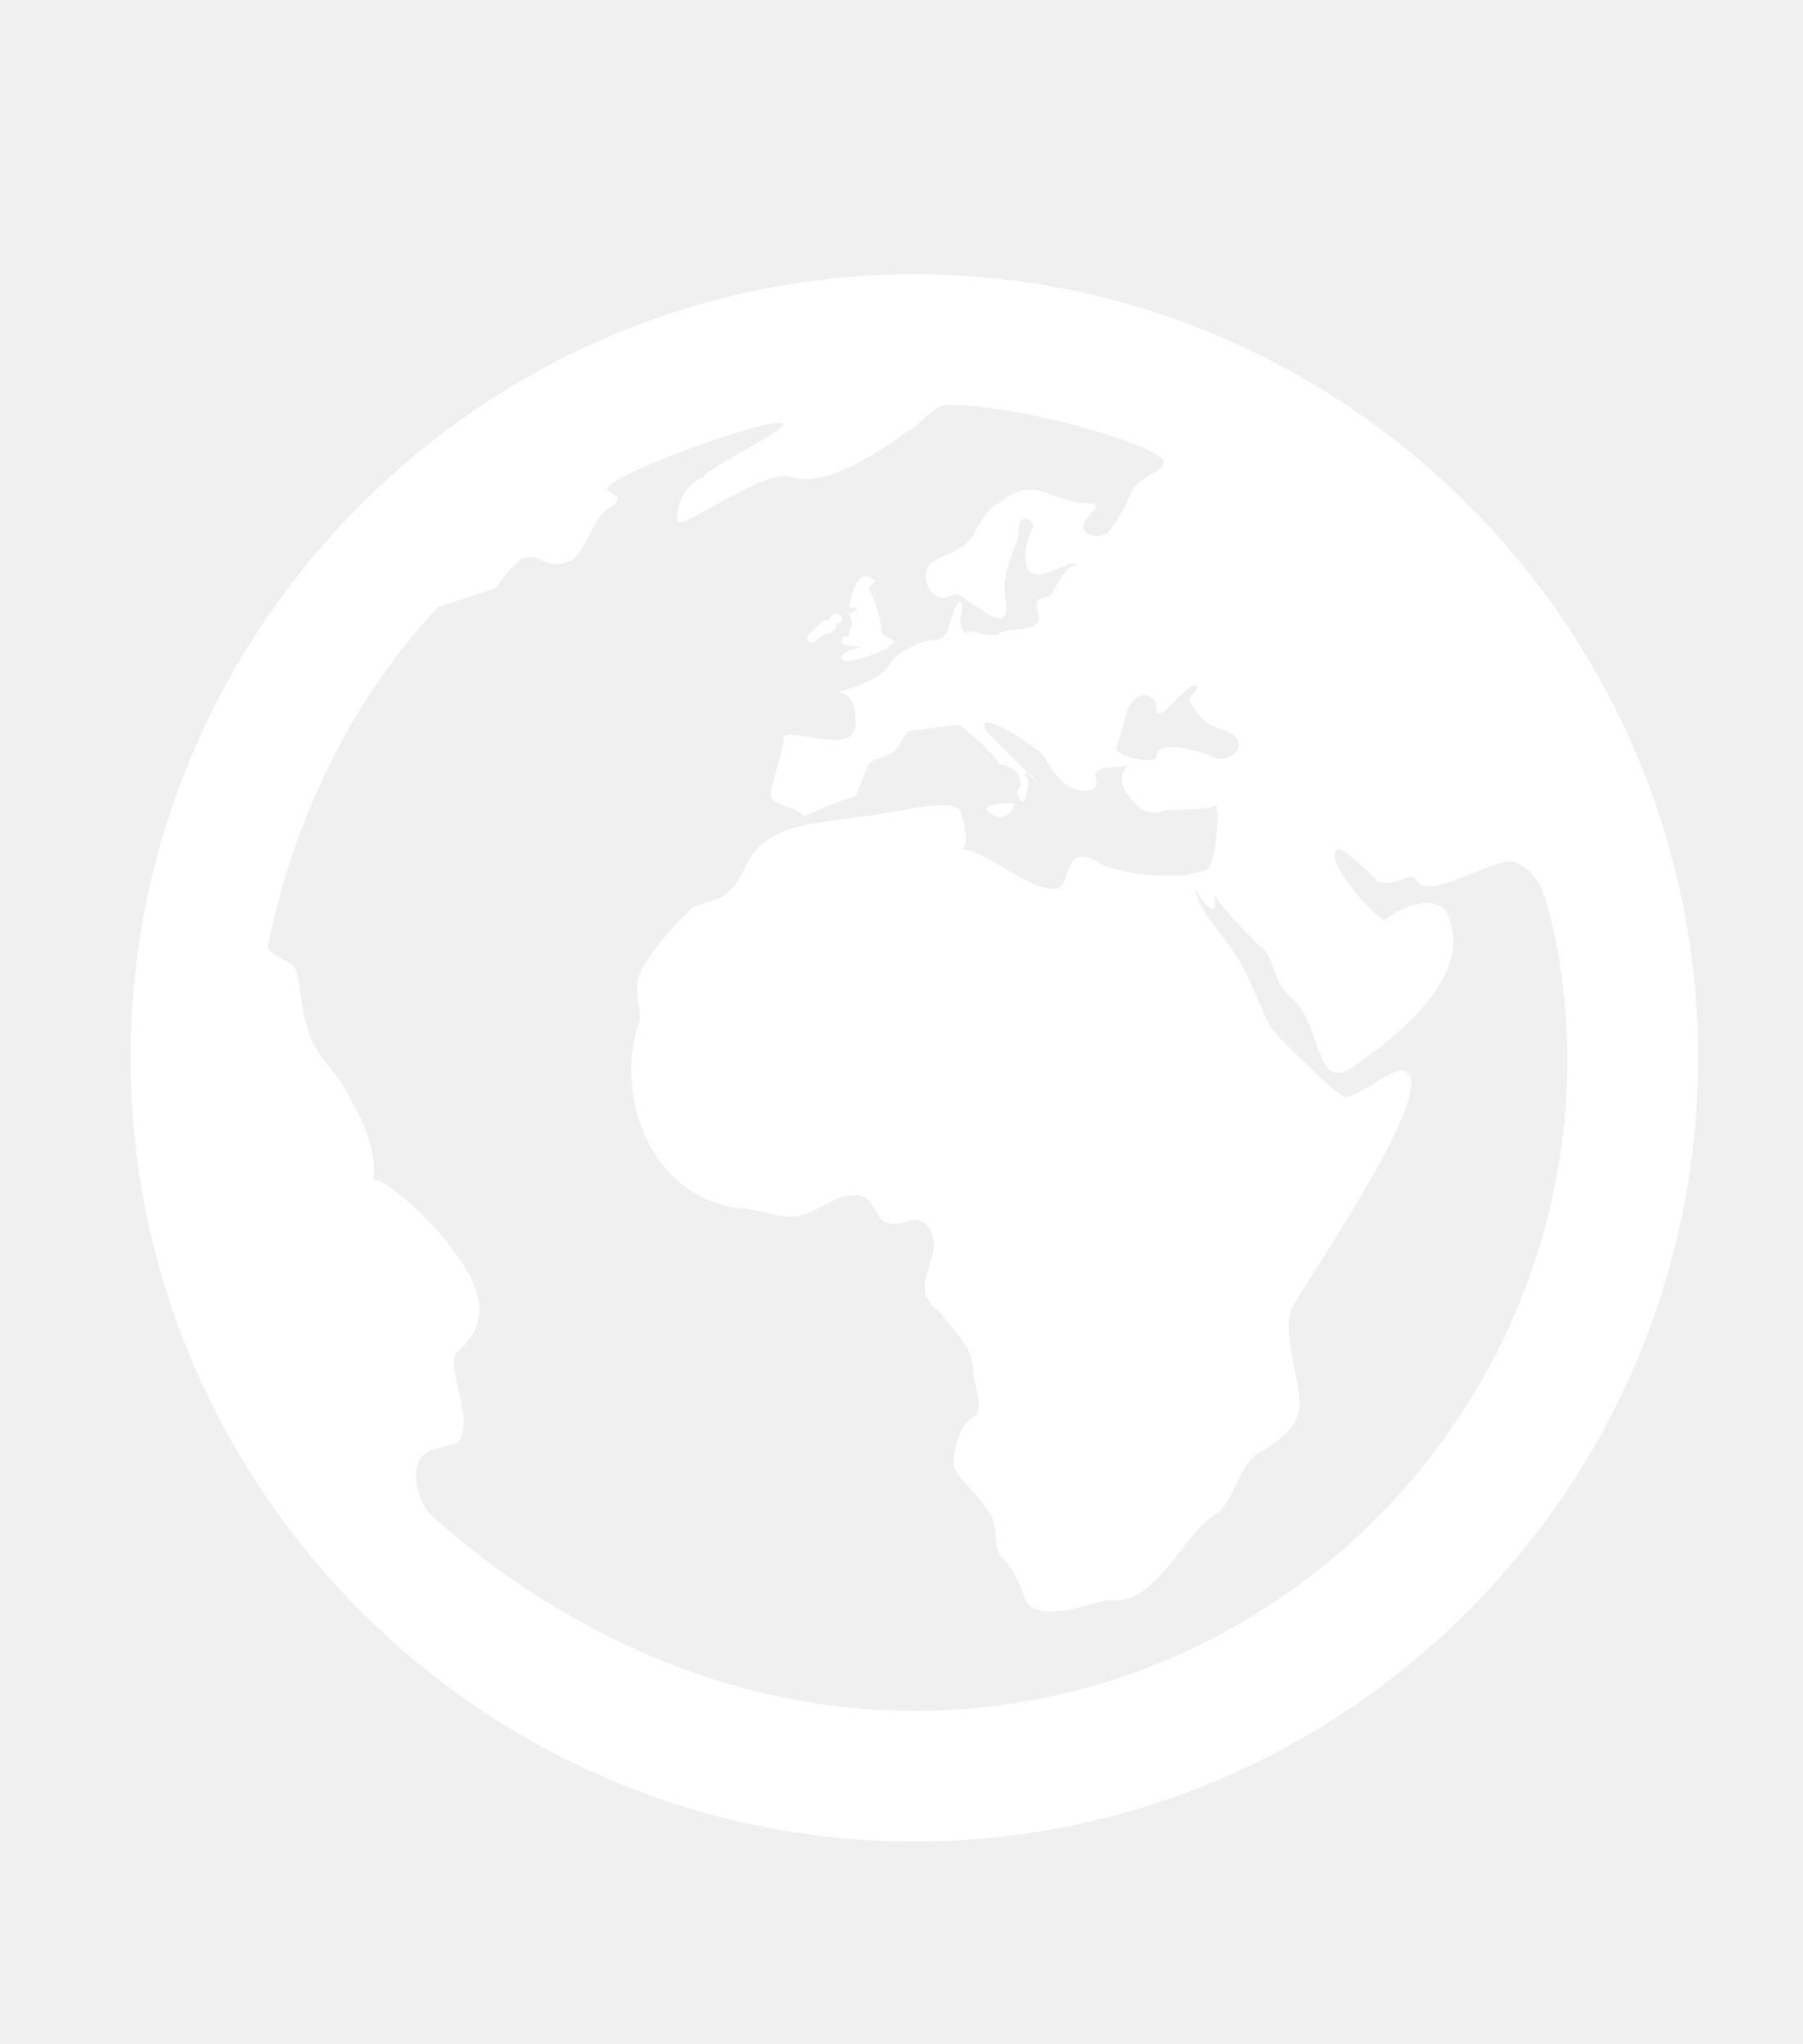
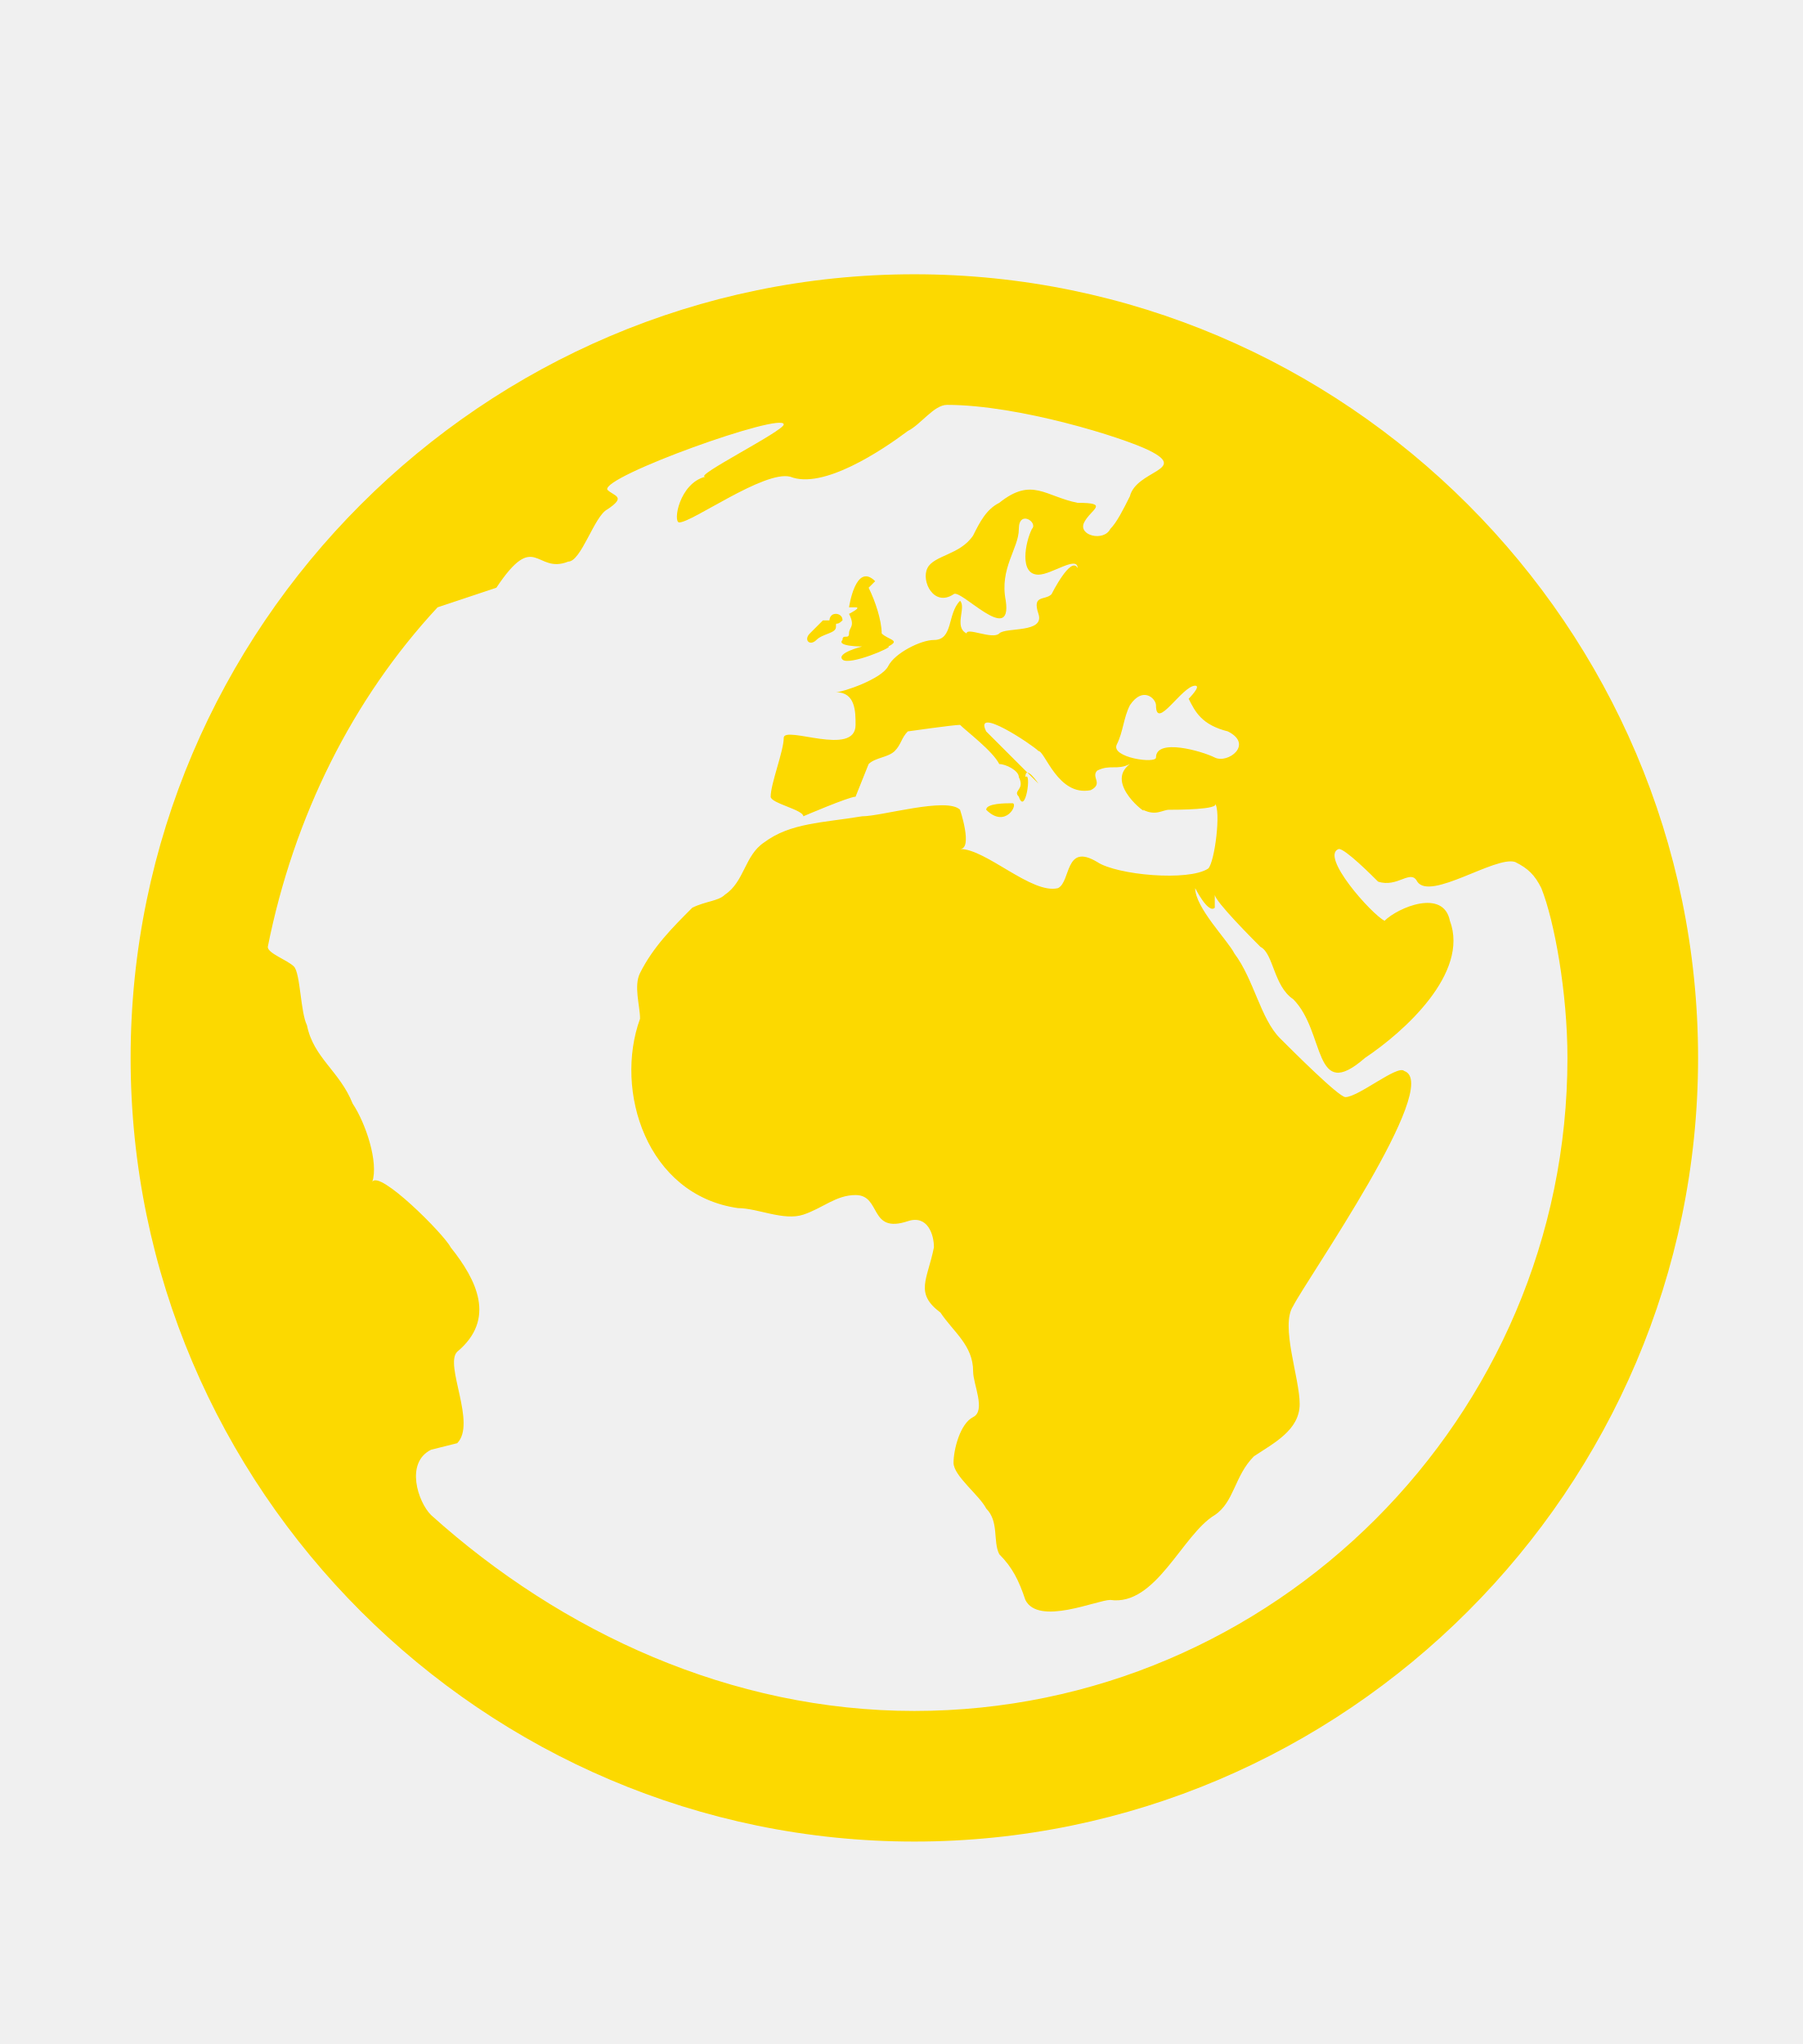
<svg xmlns="http://www.w3.org/2000/svg" version="1.1" id="Ebene_1" x="0px" y="0px" width="27.6px" height="31.3px" viewBox="0 0 27.6 31.3" style="enable-background:new 0 0 27.6 31.3;" xml:space="preserve">
-   <path d="M15.1,12.4c0-0.1,0.3-0.1,0.4-0.1C15.6,12.3,15.4,12.7,15.1,12.4z M13,9.3h0.1c0.1,0-0.1,0.1-0.1,0.1c0.1,0.2,0,0.2,0,0.3  c0,0.1-0.1,0-0.1,0.1c-0.1,0.1,0.3,0.1,0.3,0.1s-0.4,0.1-0.3,0.2c0.1,0.1,0.8-0.2,0.7-0.2c0.2-0.1,0-0.1-0.1-0.2  c0-0.2-0.1-0.5-0.2-0.7l0.1-0.1C13.1,8.6,13,9.3,13,9.3z M26,16.2c0,6.6-5.4,12-12,12s-12-5.4-12-12s5.4-12,12-12S26,9.6,26,16.2z   M17.7,10.8c0-0.1-0.2-0.3-0.4,0c-0.1,0.2-0.1,0.4-0.2,0.6s0.6,0.3,0.6,0.2c0-0.3,0.7-0.1,0.9,0c0.2,0.1,0.6-0.2,0.2-0.4  c-0.4-0.1-0.5-0.3-0.6-0.5c0,0,0.2-0.2,0.1-0.2C18.1,10.5,17.7,11.2,17.7,10.8z M24,16.2c0-1-0.2-2.1-0.4-2.6  c-0.1-0.2-0.2-0.3-0.4-0.4c-0.3-0.1-1.3,0.6-1.5,0.3c-0.1-0.2-0.3,0.1-0.6,0C21,13.4,20.6,13,20.5,13c-0.3,0.1,0.5,1,0.7,1.1  c0.2-0.2,0.9-0.5,1,0c0.3,0.8-0.7,1.7-1.3,2.1c-0.8,0.7-0.6-0.4-1.1-0.9c-0.3-0.2-0.3-0.7-0.5-0.8c-0.1-0.1-0.7-0.7-0.7-0.8v0.2  c-0.1,0.1-0.3-0.3-0.3-0.3c0,0.3,0.5,0.8,0.6,1c0.3,0.4,0.4,1,0.7,1.3c0.2,0.2,0.9,0.9,1,0.9c0.2,0,0.8-0.5,0.9-0.4  c0.6,0.2-1.5,3.2-1.7,3.6c-0.2,0.3,0.1,1.1,0.1,1.5s-0.4,0.6-0.7,0.8c-0.3,0.3-0.3,0.7-0.6,0.9c-0.5,0.3-0.9,1.4-1.6,1.3  c-0.2,0-1.1,0.4-1.3,0c-0.1-0.3-0.2-0.5-0.4-0.7c-0.1-0.2,0-0.5-0.2-0.7c-0.1-0.2-0.5-0.5-0.5-0.7s0.1-0.6,0.3-0.7s0-0.5,0-0.7  c0-0.4-0.3-0.6-0.5-0.9c-0.4-0.3-0.2-0.5-0.1-1c0-0.2-0.1-0.5-0.4-0.4c-0.6,0.2-0.4-0.4-0.8-0.4c-0.3,0-0.5,0.2-0.8,0.3  s-0.7-0.1-1-0.1c-1.4-0.2-1.9-1.8-1.5-2.9c0-0.2-0.1-0.5,0-0.7c0.2-0.4,0.5-0.7,0.8-1c0.2-0.1,0.4-0.1,0.5-0.2  c0.3-0.2,0.3-0.6,0.6-0.8c0.4-0.3,0.9-0.3,1.5-0.4c0.3,0,1.3-0.3,1.5-0.1c0,0,0.2,0.6,0,0.6c0.4,0,1.1,0.7,1.5,0.6  c0.2-0.1,0.1-0.7,0.6-0.4c0.3,0.2,1.4,0.3,1.7,0.1c0.1-0.1,0.2-0.9,0.1-1c0.1,0.1-0.6,0.1-0.7,0.1c-0.1,0-0.2,0.1-0.4,0  c0.1,0.1-0.6-0.4-0.2-0.7c-0.2,0.1-0.3,0-0.5,0.1c-0.1,0.1,0.1,0.2-0.1,0.3c-0.5,0.1-0.7-0.6-0.8-0.6c-0.1-0.1-1-0.7-0.8-0.3  l0.8,0.8c0,0-0.2-0.3-0.2-0.1c0.1-0.1,0,0.6-0.1,0.3c-0.1-0.1,0.1-0.1,0-0.3c0-0.1-0.2-0.2-0.3-0.2c-0.1-0.2-0.5-0.5-0.6-0.6  c-0.1,0-0.8,0.1-0.8,0.1c-0.1,0.1-0.1,0.2-0.2,0.3c-0.1,0.1-0.3,0.1-0.4,0.2l-0.2,0.5c-0.1,0-0.8,0.3-0.8,0.3c0-0.1-0.5-0.2-0.5-0.3  c0-0.2,0.2-0.7,0.2-0.9c0-0.2,1.1,0.3,1.1-0.2c0-0.2,0-0.5-0.3-0.5c0.1,0,0.7-0.2,0.8-0.4s0.5-0.4,0.7-0.4c0.3,0,0.2-0.4,0.4-0.6  c0.1,0.1-0.1,0.4,0.1,0.5c0-0.1,0.4,0.1,0.5,0c0.1-0.1,0.7,0,0.6-0.3c-0.1-0.3,0.1-0.2,0.2-0.3c0,0,0.3-0.6,0.4-0.4  c0-0.2-0.4,0.1-0.6,0.1c-0.3,0-0.2-0.5-0.1-0.7c0.1-0.1-0.2-0.3-0.2,0c0,0.3-0.3,0.6-0.2,1.1c0.1,0.7-0.7-0.2-0.8-0.1  c-0.3,0.2-0.5-0.2-0.4-0.4c0.1-0.2,0.5-0.2,0.7-0.5C15,8,15.1,7.8,15.3,7.7c0.5-0.4,0.7-0.1,1.2,0c0.5,0,0.2,0.1,0.1,0.3  c-0.1,0.2,0.3,0.3,0.4,0.1c0.1-0.1,0.2-0.3,0.3-0.5c0.1-0.4,0.9-0.4,0.3-0.7c-0.4-0.2-2-0.7-3.1-0.7c-0.2,0-0.4,0.3-0.6,0.4  c-0.4,0.3-1.3,0.9-1.8,0.7C11.7,7.2,10.6,8,10.4,8c-0.1,0,0-0.6,0.4-0.7c-0.2,0,1.2-0.7,1.2-0.8c0-0.2-2.8,0.8-2.7,1  c0.1,0.1,0.3,0.1,0,0.3C9.1,7.9,8.9,8.6,8.7,8.6C8.2,8.8,8.2,8.1,7.6,9L6.7,9.3c-1.3,1.4-2.2,3.2-2.6,5.2c0,0.1,0.3,0.2,0.4,0.3  c0.1,0.1,0.1,0.7,0.2,0.9c0.1,0.5,0.5,0.7,0.7,1.2c0.2,0.3,0.4,0.9,0.3,1.2c0.1-0.2,1.1,0.8,1.2,1c0.4,0.5,0.7,1.1,0.1,1.6  c-0.2,0.2,0.3,1.1,0,1.4l-0.4,0.1c-0.4,0.2-0.2,0.8,0,1c2,1.8,4.6,3,7.4,3C19.5,26.2,24,21.7,24,16.2z M12.5,9.8  c0.1-0.1,0.3-0.1,0.3-0.2c0-0.1,0,0,0.1-0.1c0-0.1-0.1-0.1-0.1-0.1c-0.1,0-0.1,0.1-0.1,0.1h-0.1l-0.1,0.1l0,0l-0.1,0.1  C12.3,9.8,12.4,9.9,12.5,9.8z" fill="#ffffff" />
+   <path d="M15.1,12.4c0-0.1,0.3-0.1,0.4-0.1C15.6,12.3,15.4,12.7,15.1,12.4z M13,9.3h0.1c0.1,0-0.1,0.1-0.1,0.1c0.1,0.2,0,0.2,0,0.3  c0,0.1-0.1,0-0.1,0.1c-0.1,0.1,0.3,0.1,0.3,0.1s-0.4,0.1-0.3,0.2c0.1,0.1,0.8-0.2,0.7-0.2c0.2-0.1,0-0.1-0.1-0.2  c0-0.2-0.1-0.5-0.2-0.7l0.1-0.1C13.1,8.6,13,9.3,13,9.3z M26,16.2c0,6.6-5.4,12-12,12s-12-5.4-12-12s5.4-12,12-12S26,9.6,26,16.2z   M17.7,10.8c0-0.1-0.2-0.3-0.4,0c-0.1,0.2-0.1,0.4-0.2,0.6s0.6,0.3,0.6,0.2c0-0.3,0.7-0.1,0.9,0c0.2,0.1,0.6-0.2,0.2-0.4  c-0.4-0.1-0.5-0.3-0.6-0.5c0,0,0.2-0.2,0.1-0.2C18.1,10.5,17.7,11.2,17.7,10.8z M24,16.2c0-1-0.2-2.1-0.4-2.6  c-0.1-0.2-0.2-0.3-0.4-0.4c-0.3-0.1-1.3,0.6-1.5,0.3c-0.1-0.2-0.3,0.1-0.6,0C21,13.4,20.6,13,20.5,13c-0.3,0.1,0.5,1,0.7,1.1  c0.2-0.2,0.9-0.5,1,0c0.3,0.8-0.7,1.7-1.3,2.1c-0.8,0.7-0.6-0.4-1.1-0.9c-0.3-0.2-0.3-0.7-0.5-0.8c-0.1-0.1-0.7-0.7-0.7-0.8v0.2  c-0.1,0.1-0.3-0.3-0.3-0.3c0,0.3,0.5,0.8,0.6,1c0.3,0.4,0.4,1,0.7,1.3c0.2,0.2,0.9,0.9,1,0.9c0.2,0,0.8-0.5,0.9-0.4  c0.6,0.2-1.5,3.2-1.7,3.6c-0.2,0.3,0.1,1.1,0.1,1.5s-0.4,0.6-0.7,0.8c-0.3,0.3-0.3,0.7-0.6,0.9c-0.5,0.3-0.9,1.4-1.6,1.3  c-0.2,0-1.1,0.4-1.3,0c-0.1-0.3-0.2-0.5-0.4-0.7c-0.1-0.2,0-0.5-0.2-0.7c-0.1-0.2-0.5-0.5-0.5-0.7s0.1-0.6,0.3-0.7s0-0.5,0-0.7  c0-0.4-0.3-0.6-0.5-0.9c-0.4-0.3-0.2-0.5-0.1-1c0-0.2-0.1-0.5-0.4-0.4c-0.6,0.2-0.4-0.4-0.8-0.4c-0.3,0-0.5,0.2-0.8,0.3  s-0.7-0.1-1-0.1c-1.4-0.2-1.9-1.8-1.5-2.9c0-0.2-0.1-0.5,0-0.7c0.2-0.4,0.5-0.7,0.8-1c0.2-0.1,0.4-0.1,0.5-0.2  c0.3-0.2,0.3-0.6,0.6-0.8c0.4-0.3,0.9-0.3,1.5-0.4c0.3,0,1.3-0.3,1.5-0.1c0,0,0.2,0.6,0,0.6c0.4,0,1.1,0.7,1.5,0.6  c0.2-0.1,0.1-0.7,0.6-0.4c0.3,0.2,1.4,0.3,1.7,0.1c0.1-0.1,0.2-0.9,0.1-1c0.1,0.1-0.6,0.1-0.7,0.1c-0.1,0-0.2,0.1-0.4,0  c0.1,0.1-0.6-0.4-0.2-0.7c-0.2,0.1-0.3,0-0.5,0.1c-0.1,0.1,0.1,0.2-0.1,0.3c-0.5,0.1-0.7-0.6-0.8-0.6c-0.1-0.1-1-0.7-0.8-0.3  l0.8,0.8c0,0-0.2-0.3-0.2-0.1c0.1-0.1,0,0.6-0.1,0.3c-0.1-0.1,0.1-0.1,0-0.3c0-0.1-0.2-0.2-0.3-0.2c-0.1-0.2-0.5-0.5-0.6-0.6  c-0.1,0-0.8,0.1-0.8,0.1c-0.1,0.1-0.1,0.2-0.2,0.3c-0.1,0.1-0.3,0.1-0.4,0.2l-0.2,0.5c-0.1,0-0.8,0.3-0.8,0.3c0-0.1-0.5-0.2-0.5-0.3  c0-0.2,0.2-0.7,0.2-0.9c0-0.2,1.1,0.3,1.1-0.2c0-0.2,0-0.5-0.3-0.5c0.1,0,0.7-0.2,0.8-0.4s0.5-0.4,0.7-0.4c0.3,0,0.2-0.4,0.4-0.6  c0.1,0.1-0.1,0.4,0.1,0.5c0-0.1,0.4,0.1,0.5,0c0.1-0.1,0.7,0,0.6-0.3c-0.1-0.3,0.1-0.2,0.2-0.3c0,0,0.3-0.6,0.4-0.4  c0-0.2-0.4,0.1-0.6,0.1c-0.3,0-0.2-0.5-0.1-0.7c0.1-0.1-0.2-0.3-0.2,0c0,0.3-0.3,0.6-0.2,1.1c0.1,0.7-0.7-0.2-0.8-0.1  c-0.3,0.2-0.5-0.2-0.4-0.4c0.1-0.2,0.5-0.2,0.7-0.5C15,8,15.1,7.8,15.3,7.7c0.5-0.4,0.7-0.1,1.2,0c0.5,0,0.2,0.1,0.1,0.3  c-0.1,0.2,0.3,0.3,0.4,0.1c0.1-0.1,0.2-0.3,0.3-0.5c0.1-0.4,0.9-0.4,0.3-0.7c-0.4-0.2-2-0.7-3.1-0.7c-0.2,0-0.4,0.3-0.6,0.4  c-0.4,0.3-1.3,0.9-1.8,0.7C11.7,7.2,10.6,8,10.4,8c-0.1,0,0-0.6,0.4-0.7c-0.2,0,1.2-0.7,1.2-0.8c0-0.2-2.8,0.8-2.7,1  c0.1,0.1,0.3,0.1,0,0.3C9.1,7.9,8.9,8.6,8.7,8.6C8.2,8.8,8.2,8.1,7.6,9L6.7,9.3c-1.3,1.4-2.2,3.2-2.6,5.2c0,0.1,0.3,0.2,0.4,0.3  c0.1,0.1,0.1,0.7,0.2,0.9c0.1,0.5,0.5,0.7,0.7,1.2c0.2,0.3,0.4,0.9,0.3,1.2c0.1-0.2,1.1,0.8,1.2,1c0.4,0.5,0.7,1.1,0.1,1.6  c-0.2,0.2,0.3,1.1,0,1.4l-0.4,0.1c-0.4,0.2-0.2,0.8,0,1c2,1.8,4.6,3,7.4,3C19.5,26.2,24,21.7,24,16.2z M12.5,9.8  c0.1-0.1,0.3-0.1,0.3-0.2c0-0.1,0,0,0.1-0.1c0-0.1-0.1-0.1-0.1-0.1c-0.1,0-0.1,0.1-0.1,0.1h-0.1l-0.1,0.1l0,0l-0.1,0.1  C12.3,9.8,12.4,9.9,12.5,9.8z" fill="#fcd900" />
</svg>
